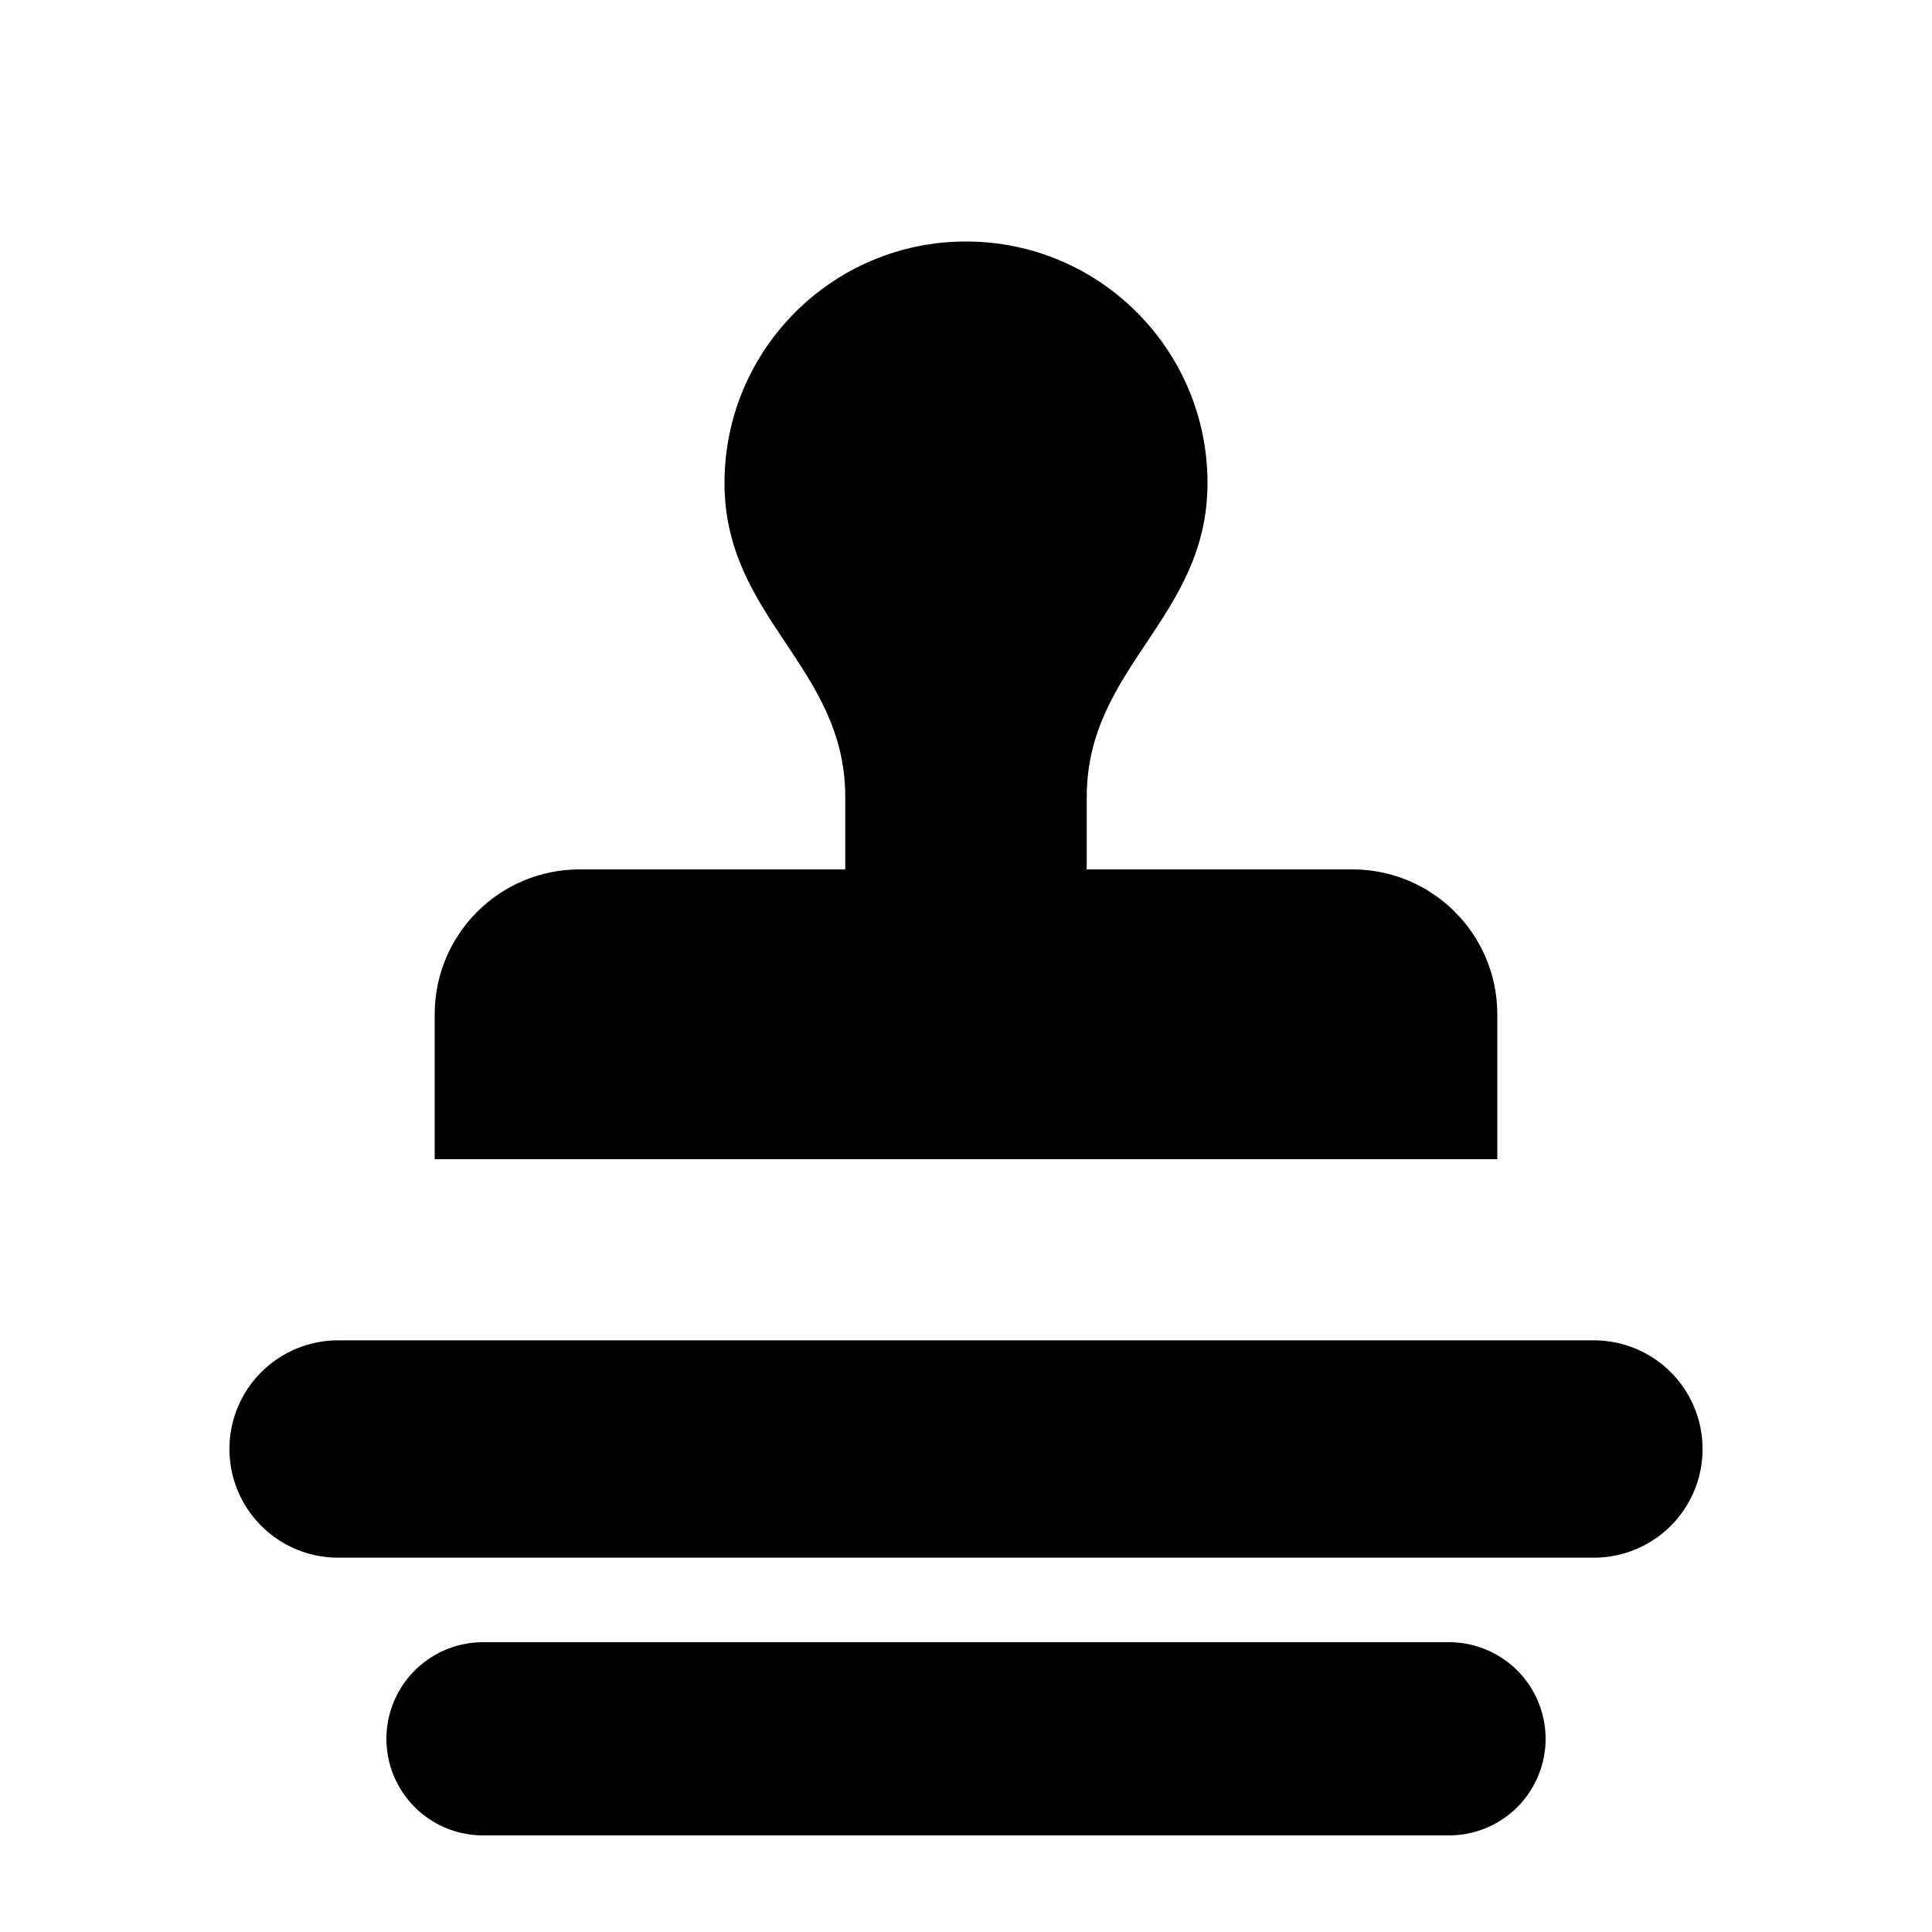
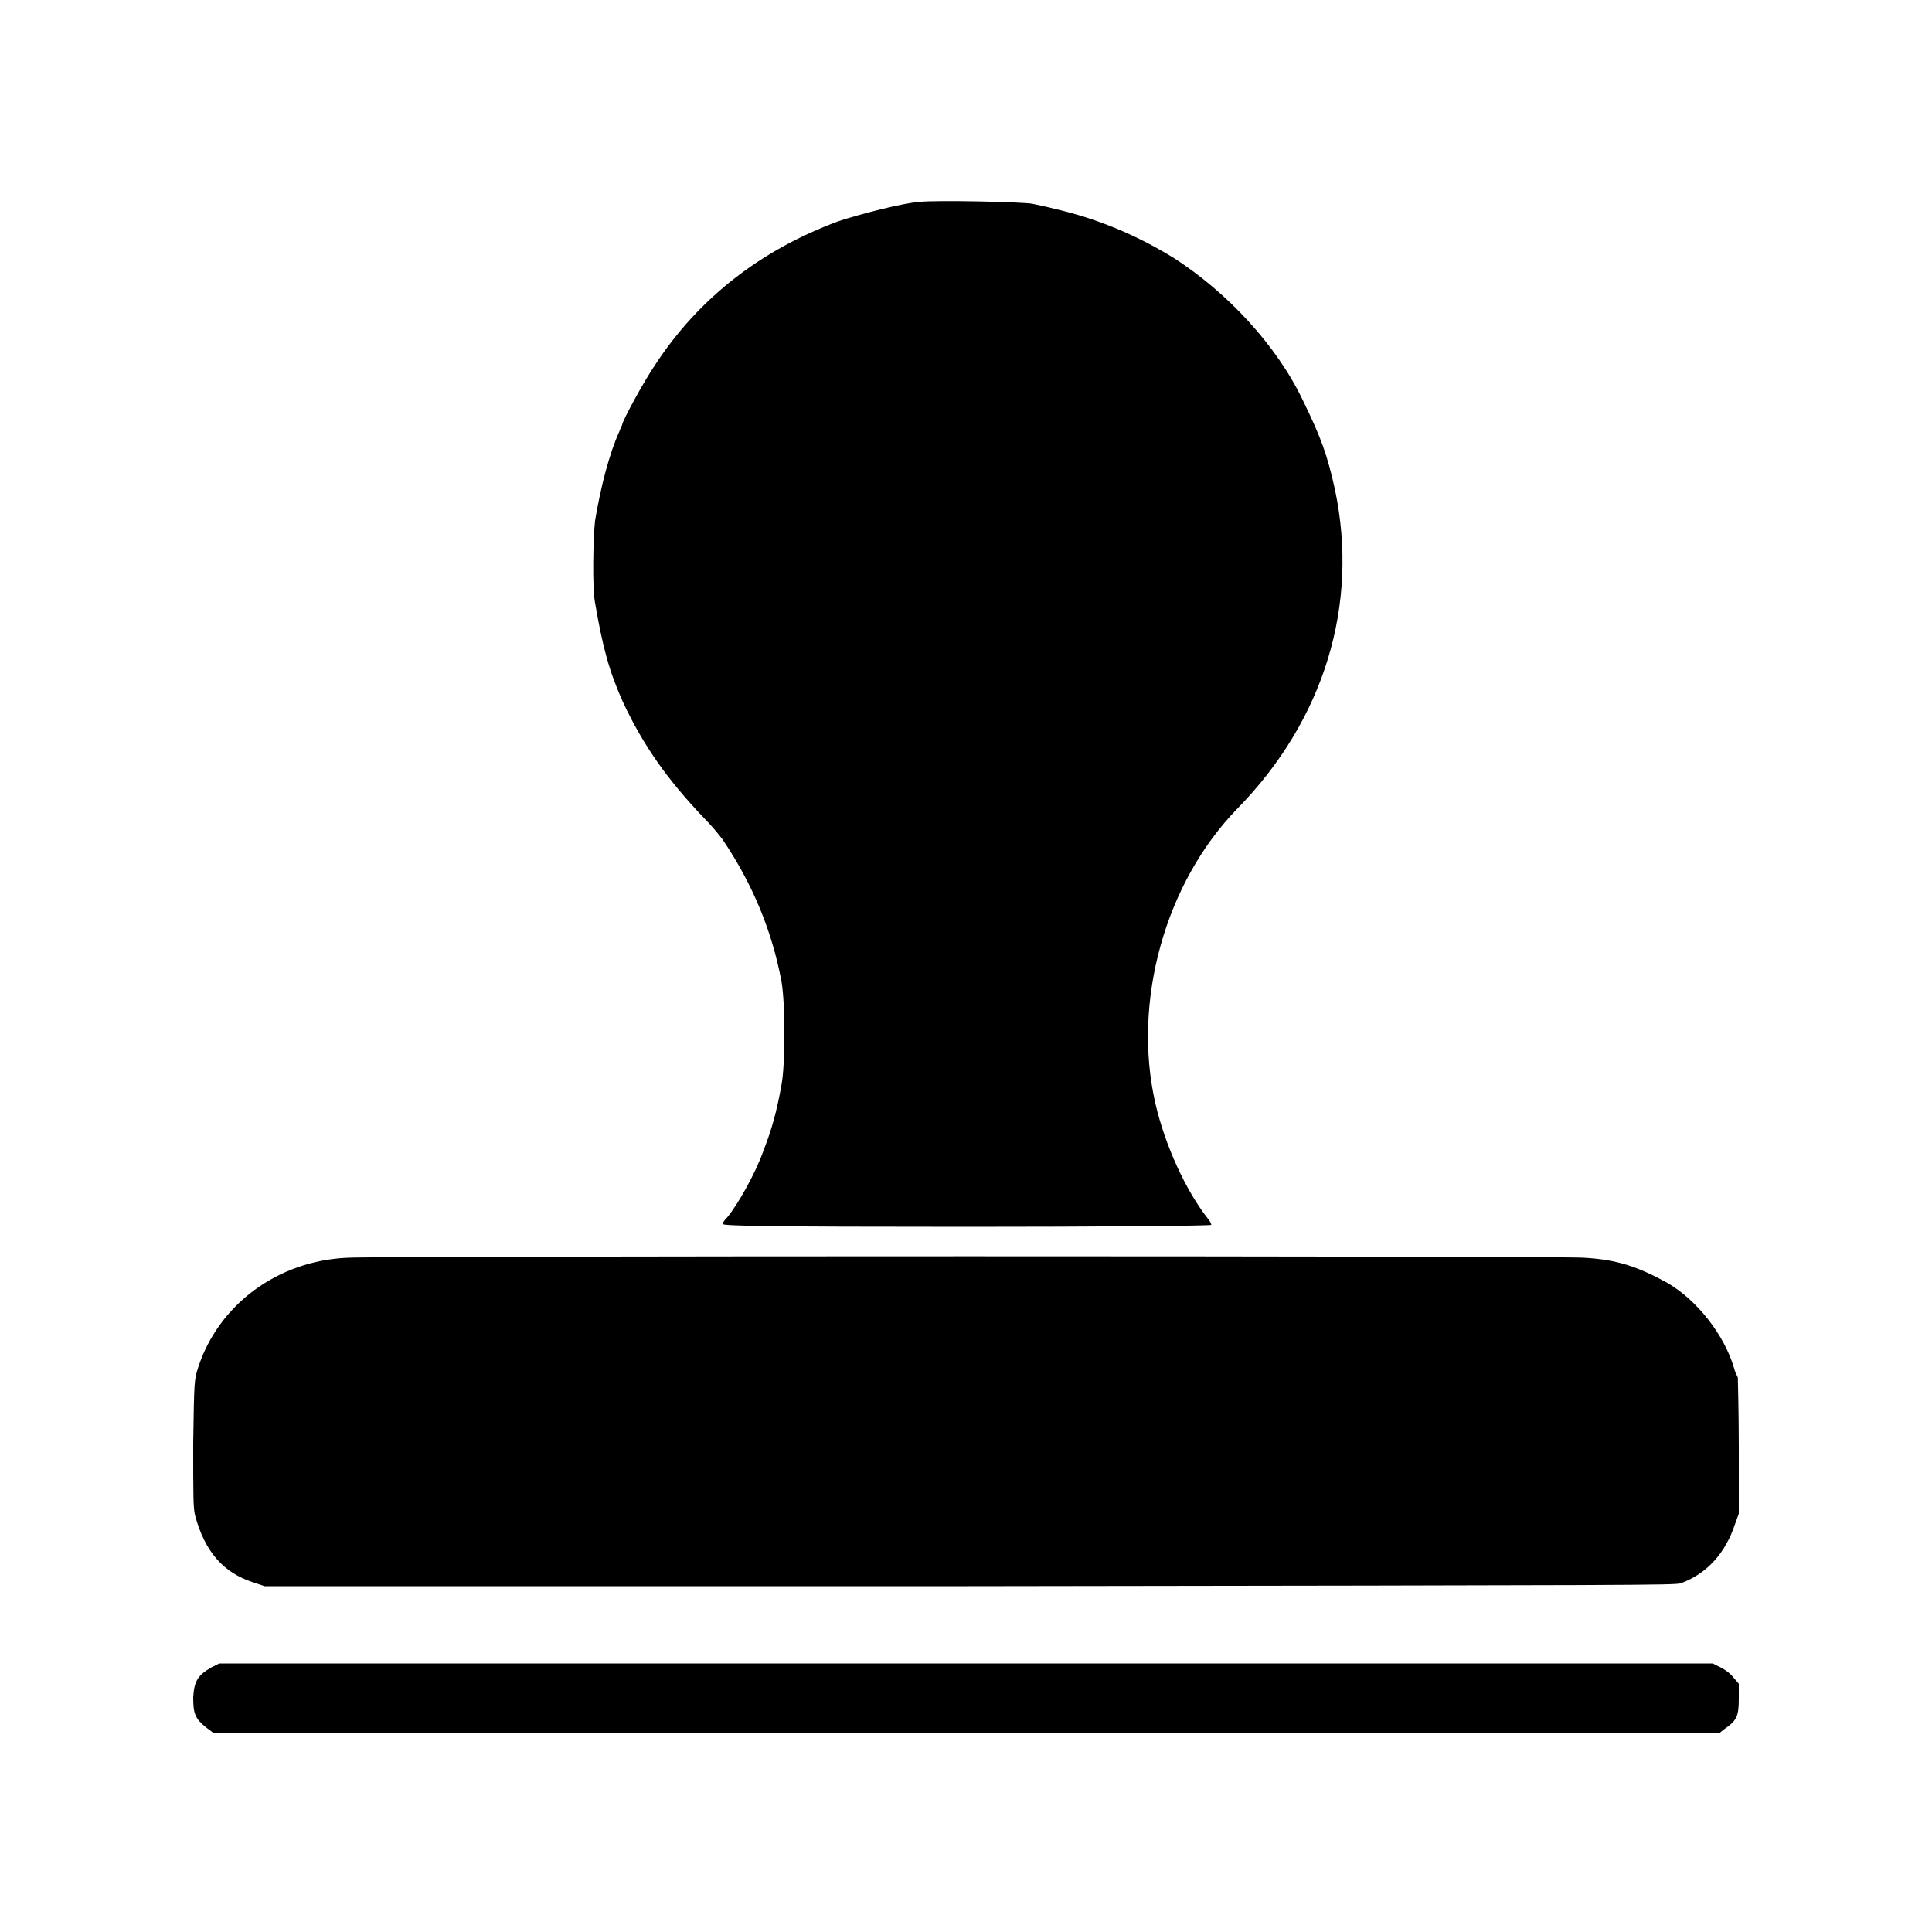
- <svg xmlns="http://www.w3.org/2000/svg" width="20" height="20" viewBox="0 0 20 20" fill="none" stroke="currentColor" stroke-width="1.75" stroke-linecap="round" stroke-linejoin="round">
-   <path fill="currentColor" stroke="none" d="M10 2.5a2.5 2.5 0 0 0-2.5 2.5c0 1.4 1.25 1.9 1.25 3.25V9H6a1.5 1.5 0 0 0-1.5 1.5V12h11v-1.5A1.5 1.5 0 0 0 14 9h-2.75V8.25c0-1.35 1.25-1.85 1.25-3.25A2.5 2.5 0 0 0 10 2.5z" />
-   <path d="M3.5 15h13" stroke-width="2.25" />
-   <path d="M5 18h10" stroke-width="2" />
+ <svg xmlns="http://www.w3.org/2000/svg" width="20" height="20" viewBox="0 0 20 20">
+   <path d="M 9.52 2.09 C 9.35 2.1, 8.89 2.22, 8.68 2.29 C 7.87 2.59, 7.23 3.09, 6.78 3.78 C 6.67 3.94, 6.44 4.36, 6.44 4.4 C 6.44 4.4, 6.42 4.44, 6.41 4.47 C 6.31 4.69, 6.22 5.03, 6.16 5.39 C 6.14 5.56, 6.13 6.1, 6.16 6.24 C 6.24 6.71, 6.31 6.96, 6.45 7.27 C 6.66 7.72, 6.91 8.07, 7.28 8.46 C 7.37 8.55, 7.45 8.65, 7.48 8.69 C 7.79 9.15, 7.99 9.63, 8.09 10.16 C 8.13 10.39, 8.13 11.02, 8.09 11.23 C 8.04 11.51, 7.99 11.69, 7.9 11.92 C 7.82 12.15, 7.63 12.48, 7.53 12.6 C 7.5 12.63, 7.48 12.66, 7.48 12.67 C 7.48 12.69, 7.88 12.7, 10.01 12.7 C 11.39 12.7, 12.53 12.69, 12.54 12.68 C 12.54 12.68, 12.53 12.64, 12.5 12.61 C 12.28 12.33, 12.06 11.86, 11.96 11.42 C 11.72 10.37, 12.06 9.14, 12.81 8.37 C 13.71 7.45, 14.07 6.26, 13.82 5.07 C 13.74 4.71, 13.68 4.54, 13.49 4.15 C 13.22 3.58, 12.71 3.03, 12.15 2.67 C 11.76 2.43, 11.35 2.26, 10.91 2.16 C 10.84 2.14, 10.73 2.12, 10.69 2.11 C 10.6 2.09, 9.68 2.07, 9.52 2.09 M 3.6 13.02 C 2.87 13.05, 2.26 13.51, 2.05 14.16 C 2.01 14.29, 2.01 14.29, 2 14.94 C 2 15.5, 2 15.61, 2.02 15.69 C 2.12 16.06, 2.31 16.28, 2.62 16.38 L 2.74 16.42 10.03 16.42 C 17.09 16.41, 17.32 16.41, 17.4 16.39 C 17.67 16.29, 17.86 16.08, 17.96 15.78 L 18 15.67 18 14.98 C 18 14.61, 17.99 14.28, 17.99 14.26 C 17.98 14.24, 17.96 14.2, 17.95 14.16 C 17.85 13.82, 17.57 13.46, 17.26 13.28 C 16.95 13.11, 16.74 13.04, 16.4 13.02 C 16.19 13, 3.89 13, 3.6 13.02 M 2.19 17.26 C 2.05 17.34, 2.01 17.4, 2 17.57 C 2 17.74, 2.02 17.79, 2.13 17.88 L 2.21 17.94 10.01 17.94 L 17.8 17.94 17.85 17.9 C 17.98 17.81, 18 17.77, 18 17.58 L 18 17.43 17.94 17.36 C 17.91 17.32, 17.85 17.28, 17.81 17.26 L 17.73 17.22 10 17.22 L 2.27 17.22 2.19 17.26" fill-rule="evenodd" />
</svg>
